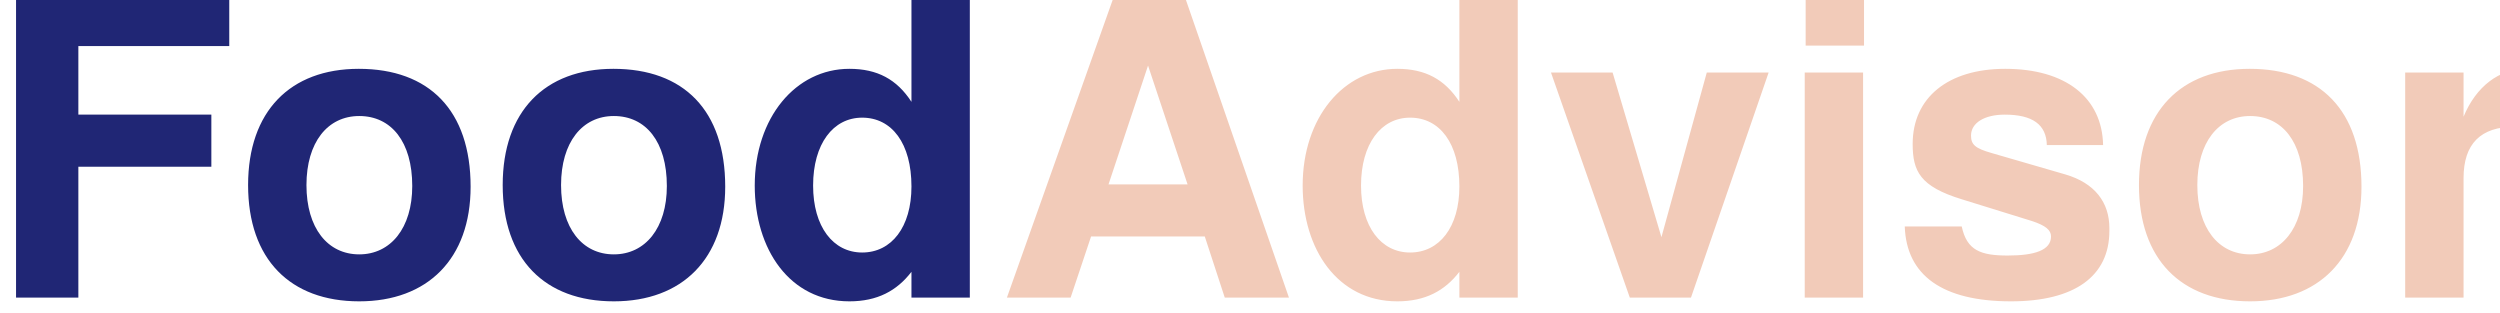
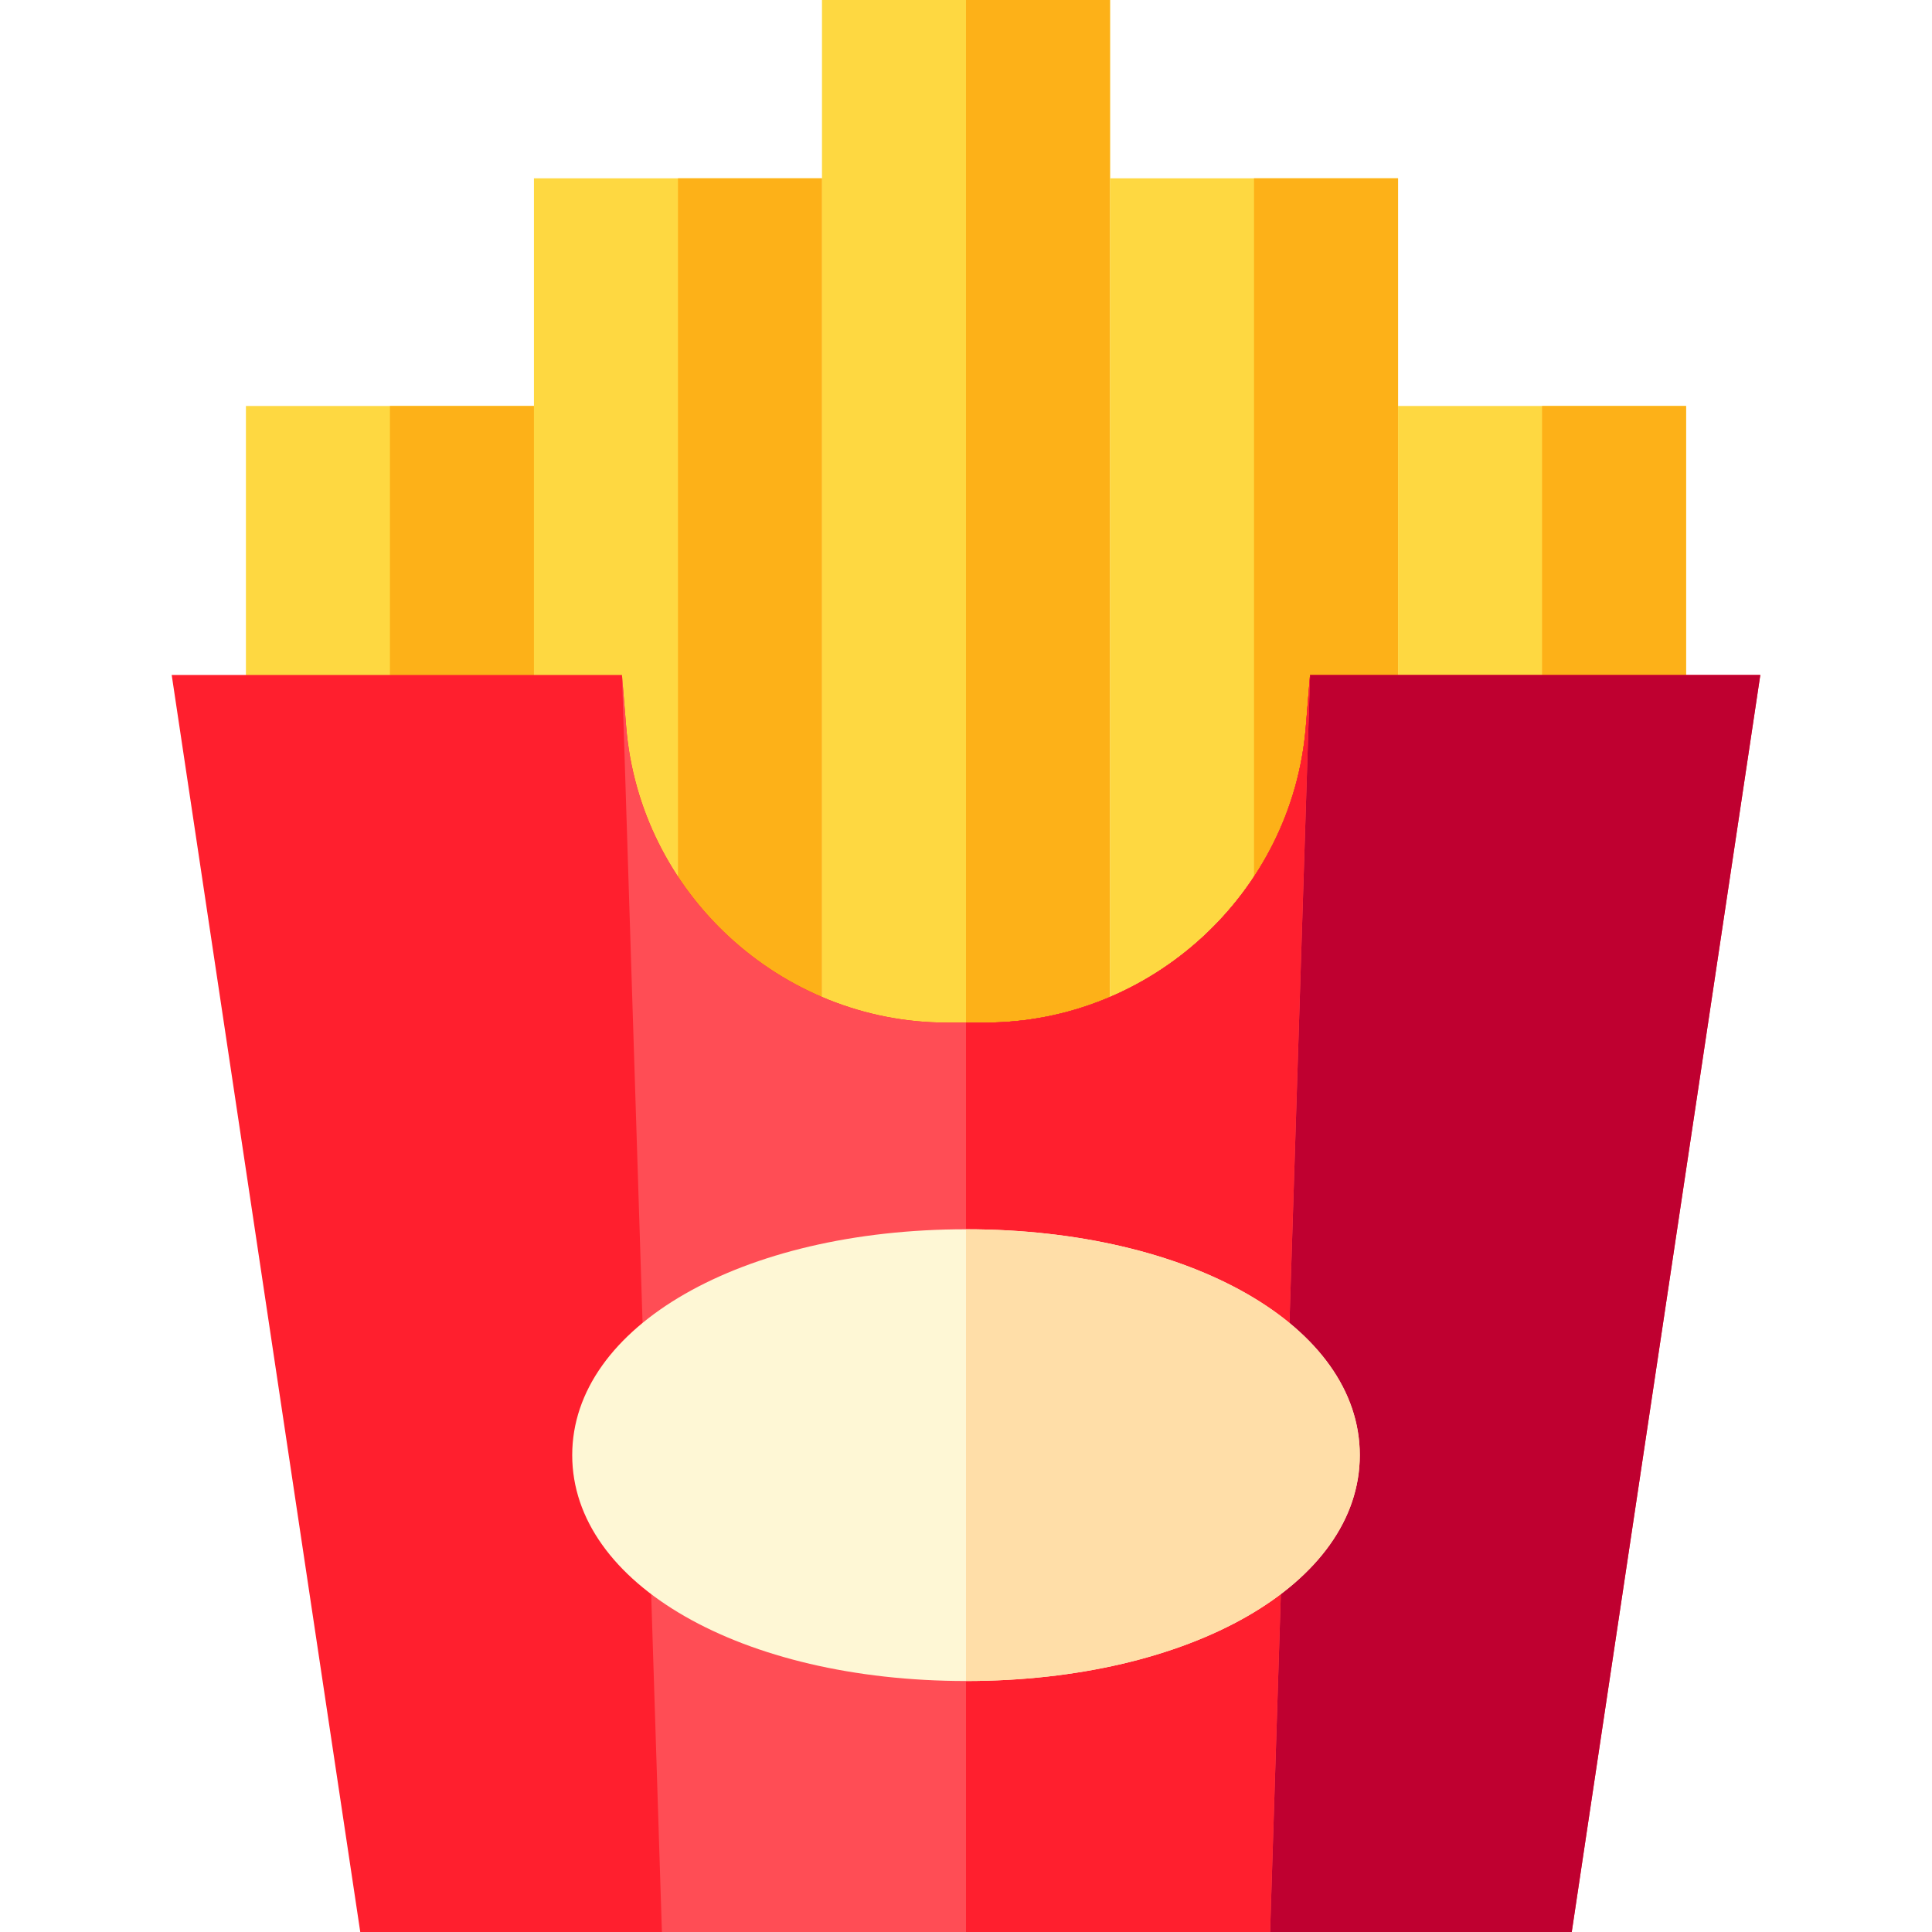
- <svg xmlns="http://www.w3.org/2000/svg" width="168" height="21" viewBox="0 0 168 21">
-   <text fill="none" fill-rule="evenodd" font-family="HelveticaNeue-Bold, Helvetica Neue" font-size="28" font-weight="bold" transform="translate(-100 -28)">
-     <tspan x="99" y="48" fill="#202675">Food</tspan>
-     <tspan x="166.928" y="48" fill="#F2CBB9">Advisor</tspan>
-   </text>
+ <svg xmlns="http://www.w3.org/2000/svg" id="Capa_1" enable-background="new 0 0 512 512" height="512" viewBox="0 0 512 512" width="512">
+   <g>
+     <path d="m217.834 0h76.331v361.684h-76.331z" fill="#fed841" />
+     <path d="m256 0h38.166v361.684h-38.166z" fill="#fdb118" />
+     <path d="m141.503 47.253h76.331v361.684h-76.331z" fill="#fed841" />
+     <path d="m179.669 47.253h38.166v361.684h-38.166z" fill="#fdb118" />
+     <path d="m294.166 47.253h76.331v361.684h-76.331z" fill="#fed841" />
+     <path d="m332.331 47.253h38.166v361.684h-38.166z" fill="#fdb118" />
+     <path d="m370.497 107.591h76.331v180.842h-76.331z" fill="#fed841" />
+     <path d="m408.663 107.591h38.166v180.842h-38.166z" fill="#fdb118" />
+     <path d="m65.172 107.591h76.331v180.842h-76.331z" fill="#fed841" />
+     <path d="m103.337 107.591h38.166v180.842h-38.166z" fill="#fdb118" />
+     <g>
+       <g>
+         <path d="m416.526 512h-321.052l-49.973-333.128h119.325l1.124 13.78c3.584 43.934 40.921 78.348 85 78.348h10.1c44.079 0 81.416-34.415 85-78.348l1.124-13.78h119.325z" fill="#ff1f2e" />
+       </g>
+     </g>
+     <path d="m466.499 178.872h-119.325l-1.124 13.78c-3.584 43.933-40.921 78.348-85 78.348h-5.05v241h160.526z" fill="#bf0030" />
+     <path d="m347.174 178.872-1.124 13.78c-3.584 43.933-40.921 78.348-85 78.348h-10.1c-44.079 0-81.416-34.415-85-78.348l-1.111-13.618 10.572 332.966h161.178l10.592-333.128z" fill="#ff4d55" />
+     <path d="m347.182 178.872h-.008l-1.124 13.78c-3.584 43.933-40.921 78.348-85 78.348h-5.05v241h80.589z" fill="#ff1f2e" />
+     <g>
+       <g>
+         <path d="m256 445.485c-59.493 0-104.357-25.733-104.357-59.858s44.864-59.858 104.357-59.858 104.357 25.733 104.357 59.858-44.864 59.858-104.357 59.858z" fill="#fef7d5" />
+       </g>
+     </g>
+     <path d="m256 325.769v119.716c59.493 0 104.357-25.733 104.357-59.858s-44.864-59.858-104.357-59.858z" fill="#ffdea8" />
+   </g>
</svg>
